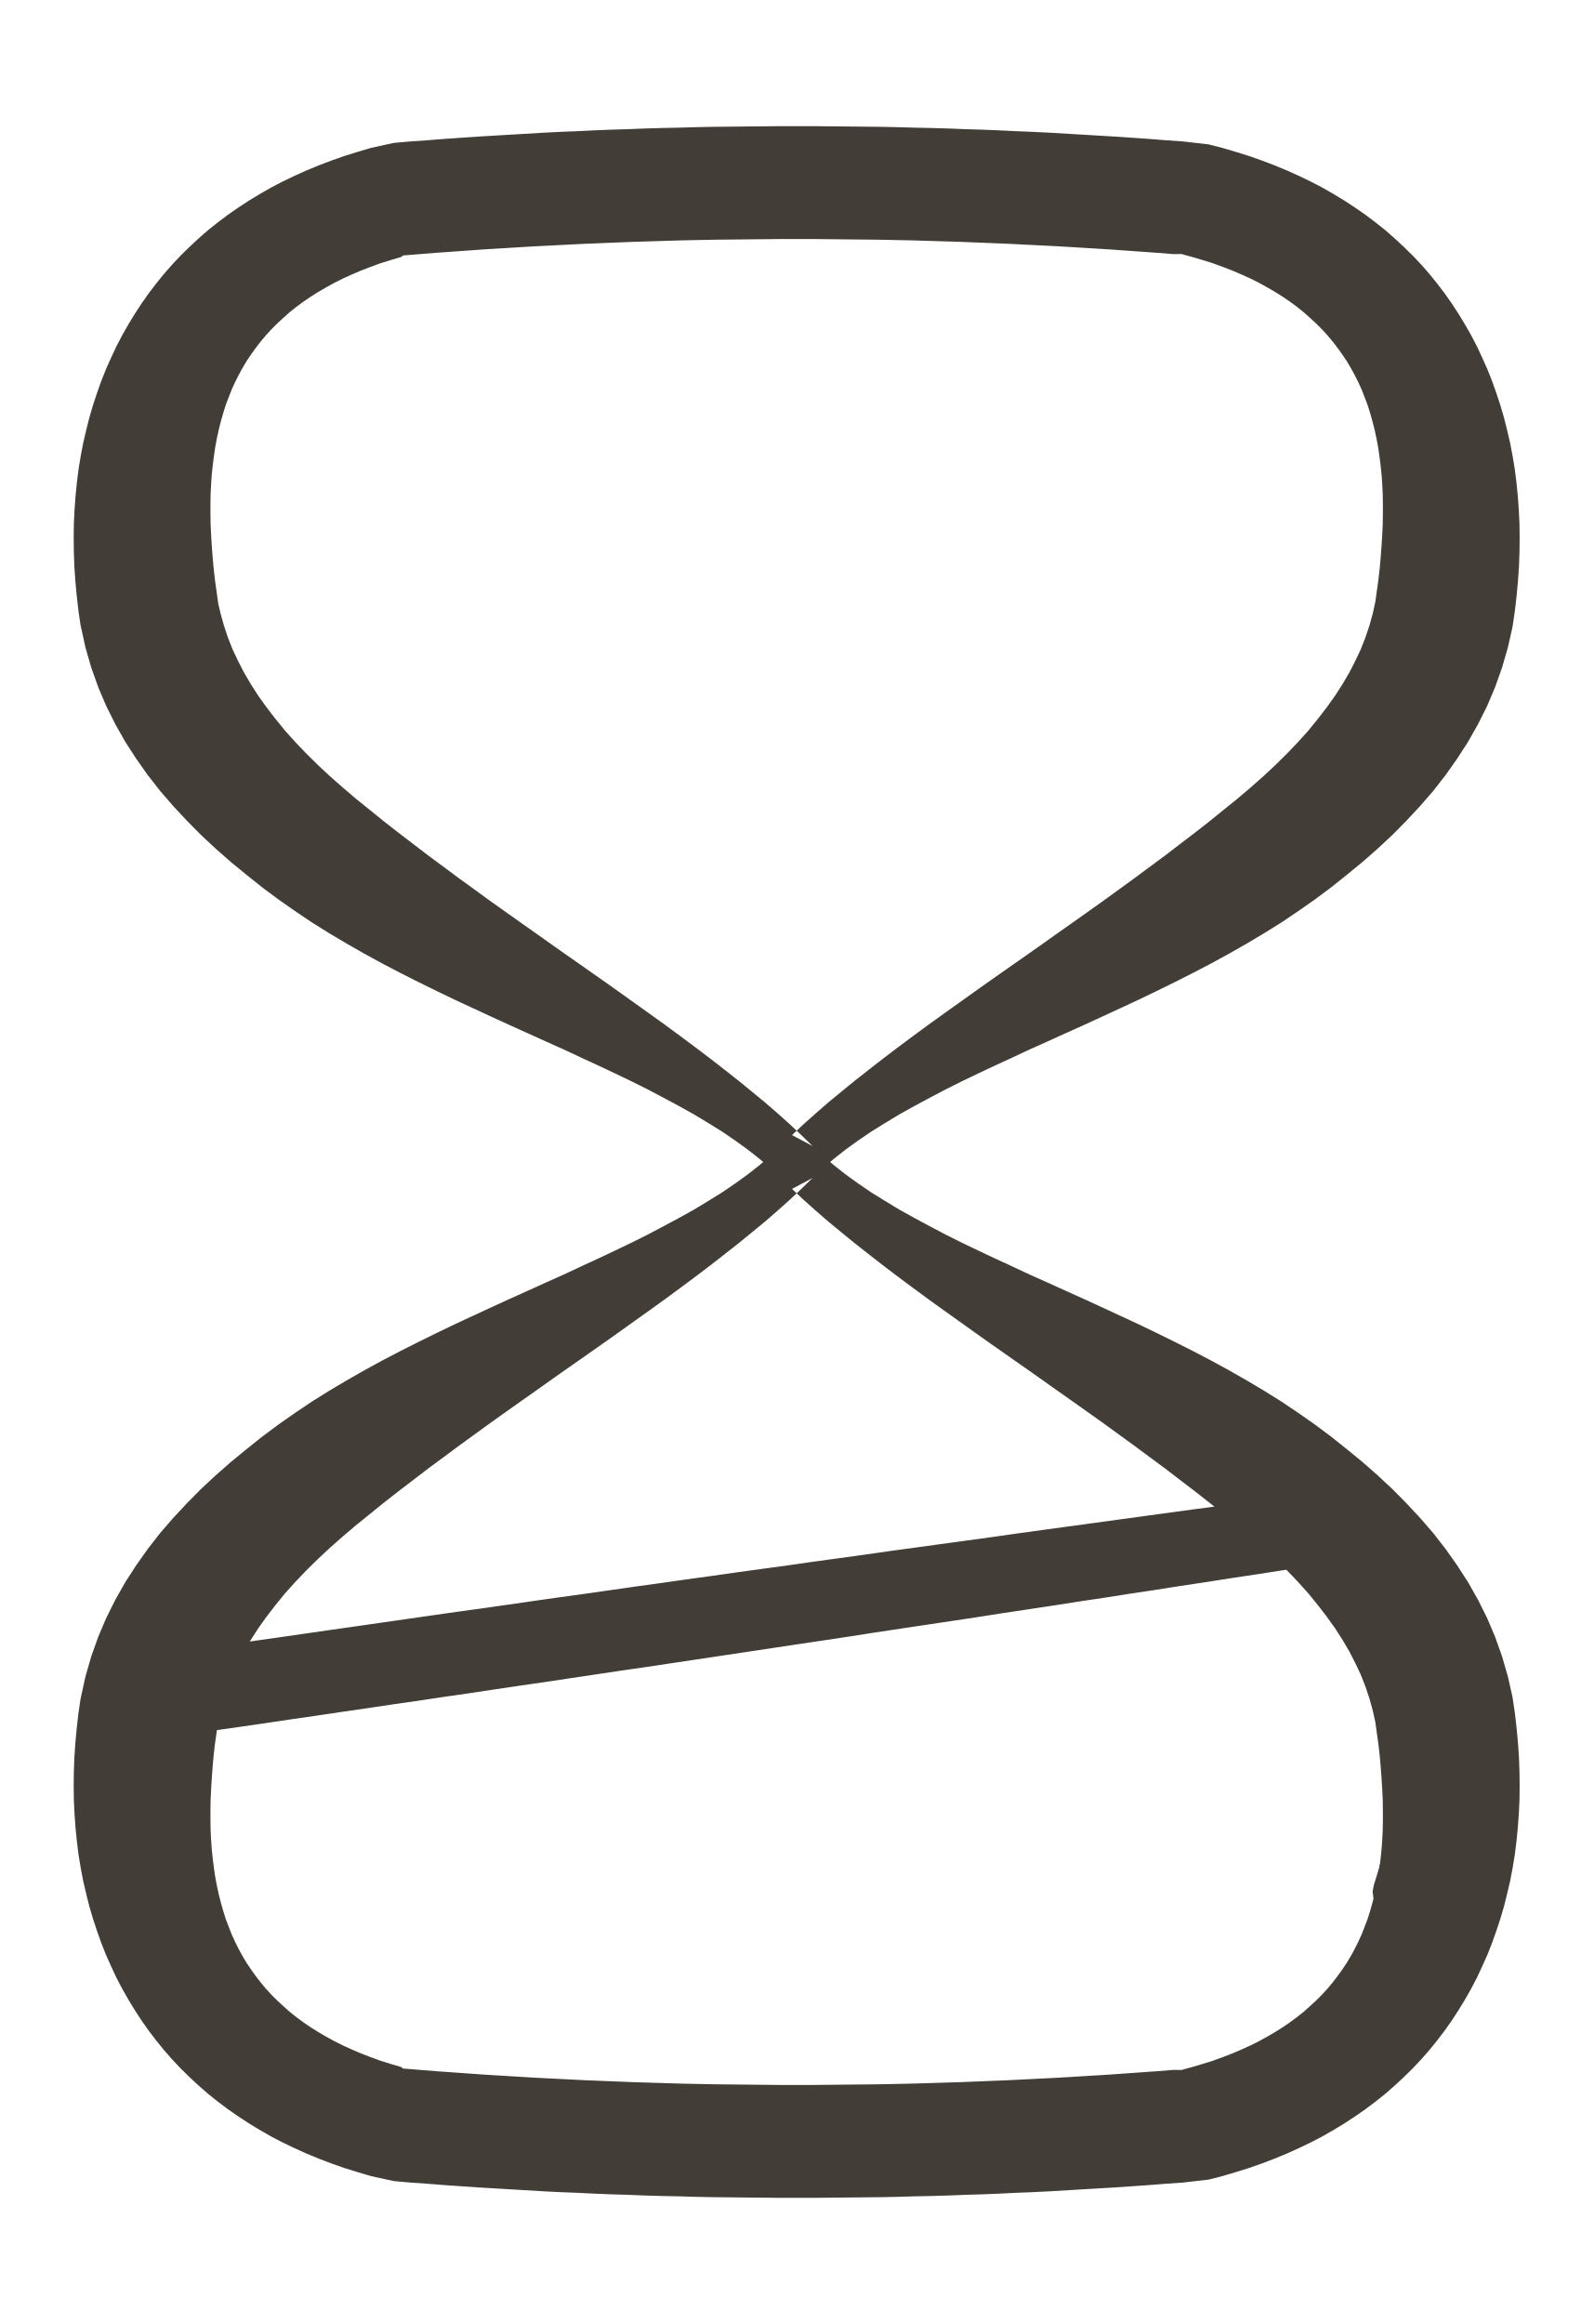
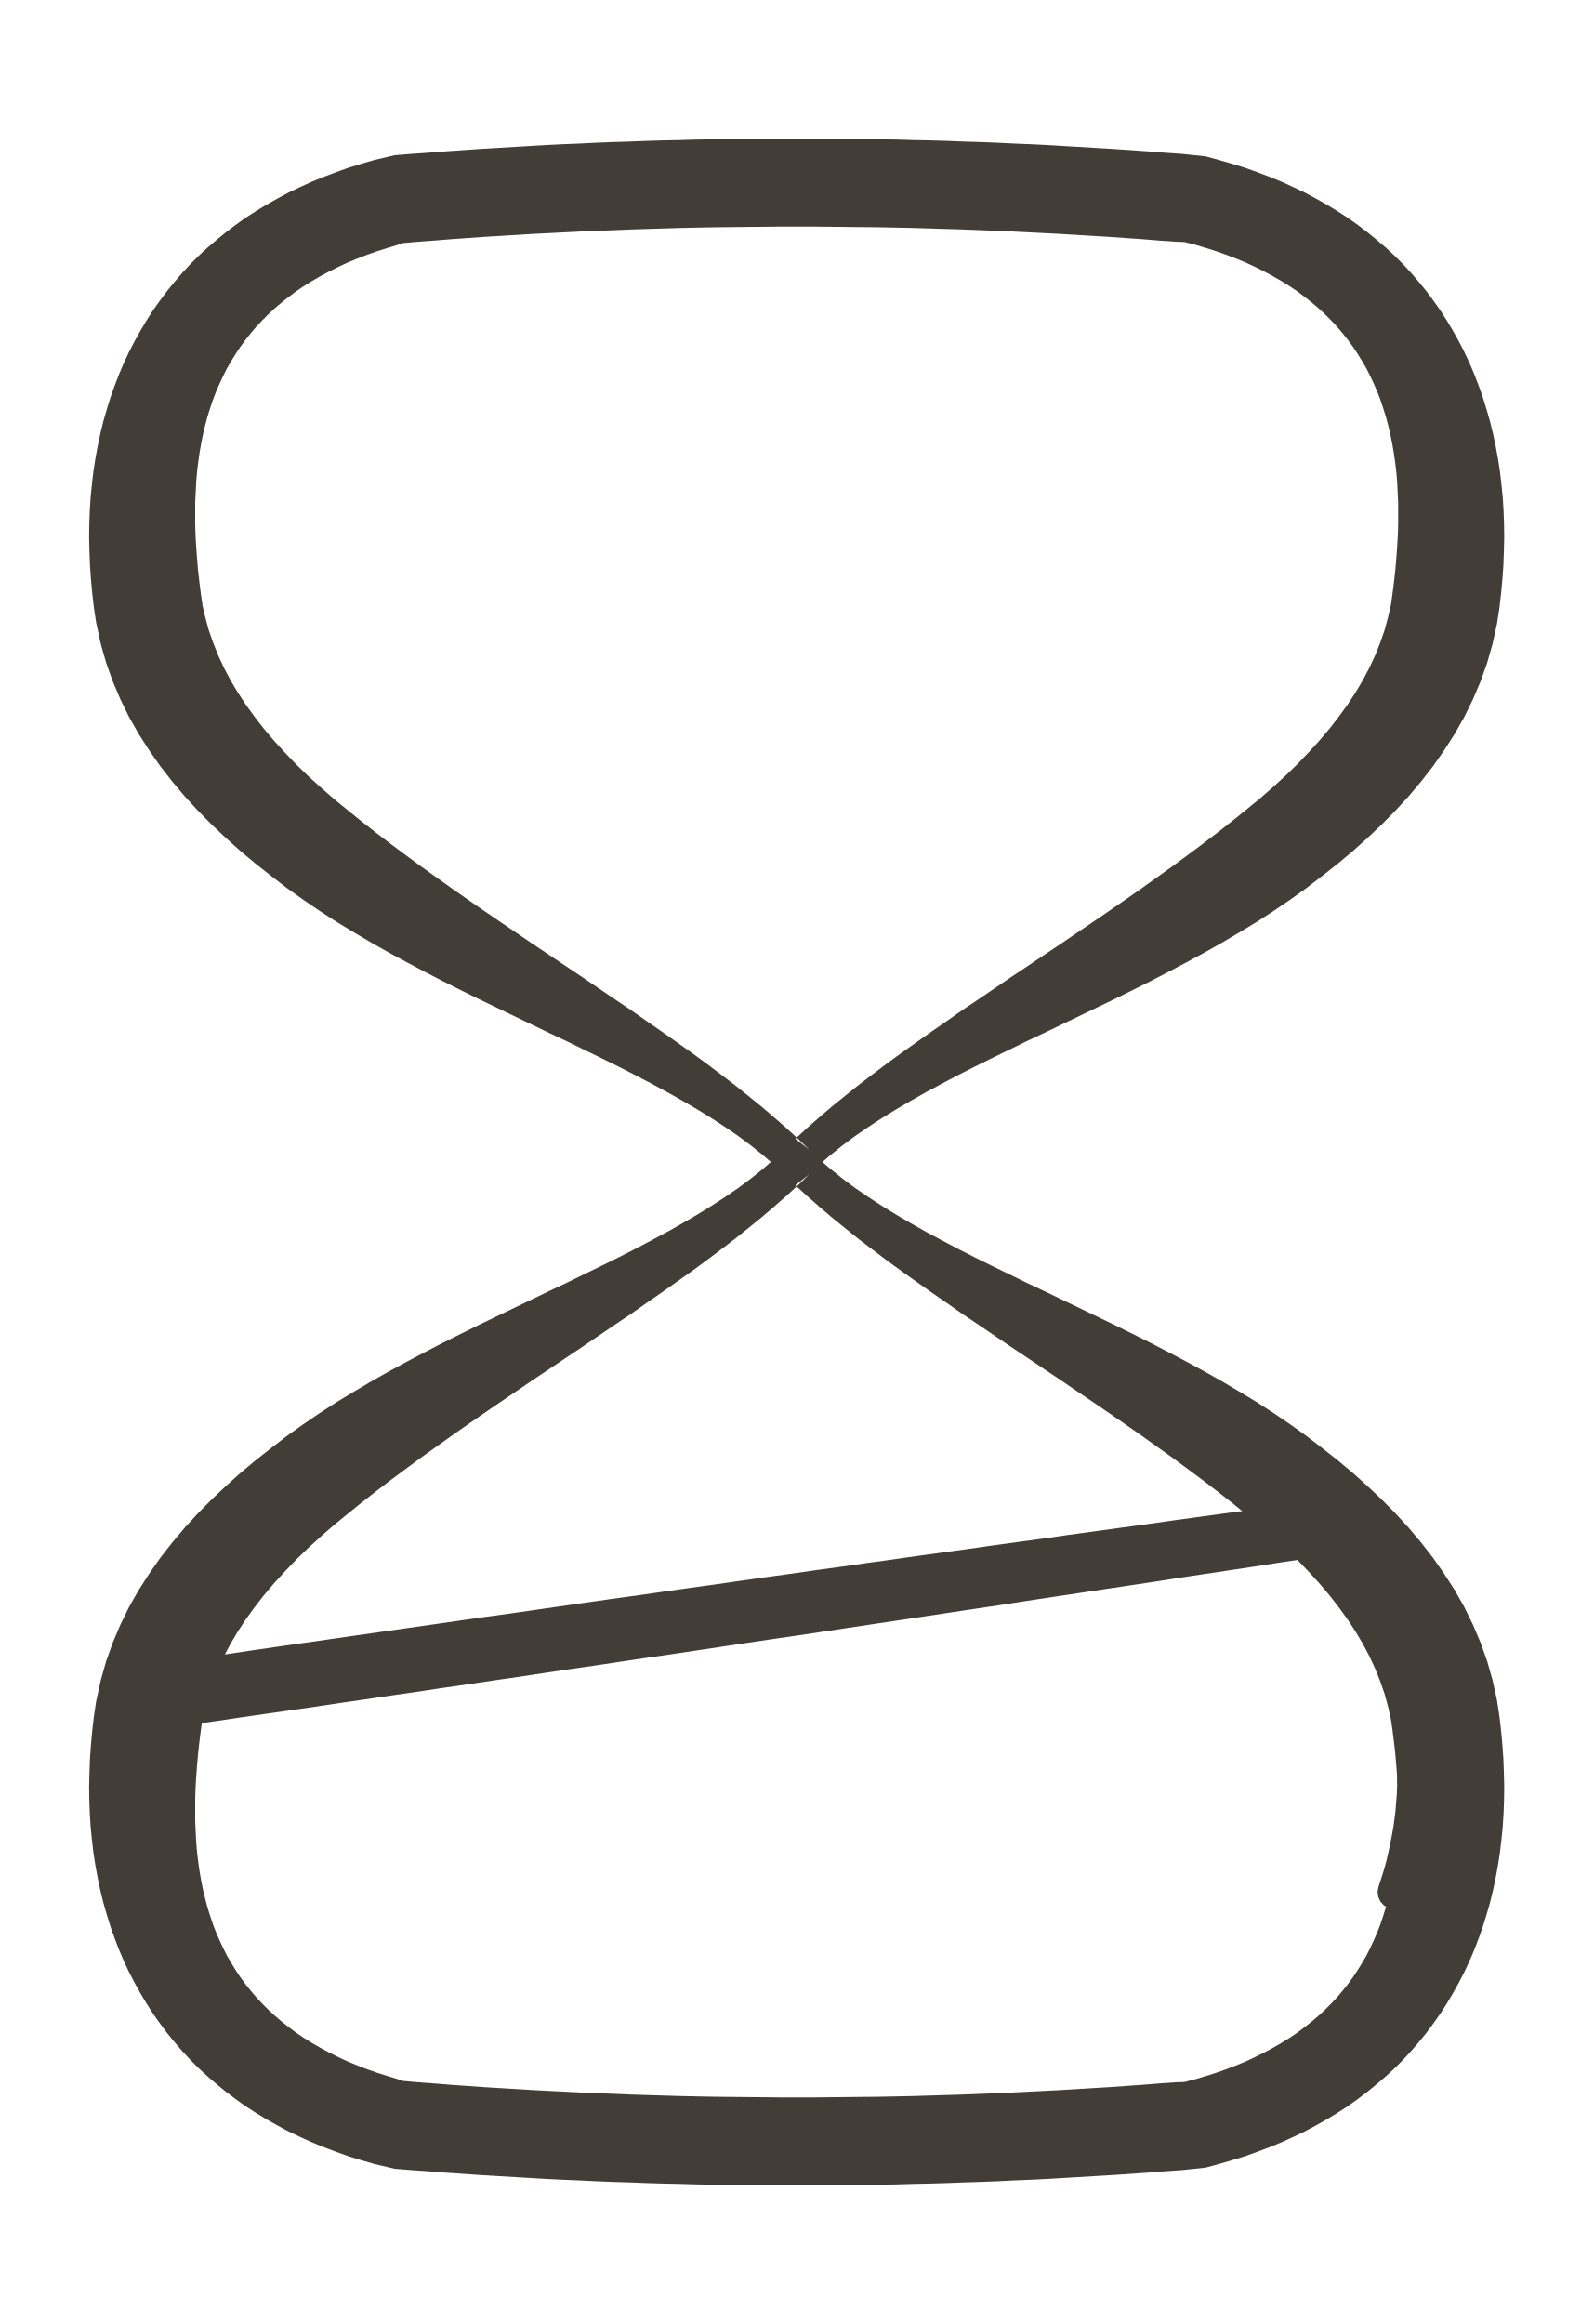
<svg xmlns="http://www.w3.org/2000/svg" viewBox="0 0 96 140" fill="#433D37" fill-rule="evenodd">
-   <path d="M48.96 69.04 L48.28 68.38 L47.58 67.72 L46.84 67.06 L46.08 66.40 L45.29 65.75 L44.48 65.09 L43.64 64.43 L42.78 63.76 L41.91 63.10 L41.01 62.43 L40.10 61.76 L39.17 61.09 L38.23 60.42 L37.28 59.74 L36.32 59.06 L35.35 58.38 L34.38 57.70 L33.41 57.02 L32.44 56.33 L31.46 55.64 L30.50 54.96 L29.53 54.27 L28.58 53.58 L27.63 52.89 L26.70 52.20 L25.78 51.52 L24.88 50.83 L23.99 50.15 L23.12 49.47 L22.28 48.79 L21.45 48.12 L20.65 47.44 L19.88 46.76 L19.15 46.08 L18.45 45.39 L17.79 44.70 L17.17 44.01 L16.60 43.31 L16.06 42.61 L15.56 41.91 L15.11 41.21 L14.70 40.51 L14.34 39.81 L14.01 39.11 L13.73 38.40 L13.49 37.68 L13.29 36.96 L13.15 36.36 L13.05 35.64 L12.95 34.93 L12.87 34.23 L12.81 33.55 L12.76 32.88 L12.72 32.23 L12.69 31.59 L12.68 30.96 L12.68 30.34 L12.69 29.74 L12.72 29.15 L12.76 28.58 L12.82 28.01 L12.89 27.46 L12.97 26.92 L13.07 26.39 L13.18 25.88 L13.31 25.37 L13.45 24.88 L13.60 24.40 L13.78 23.93 L13.96 23.47 L14.16 23.03 L14.38 22.59 L14.61 22.17 L14.86 21.75 L15.13 21.35 L15.41 20.96 L15.71 20.57 L16.02 20.20 L16.35 19.84 L16.70 19.49 L17.07 19.15 L17.45 18.81 L17.85 18.49 L18.27 18.18 L18.71 17.88 L19.17 17.59 L19.65 17.31 L20.14 17.04 L20.66 16.78 L21.19 16.54 L21.75 16.30 L22.32 16.08 L22.92 15.86 L23.53 15.67 L24.17 15.48 L24.28 15.39 L25.27 15.31 L26.26 15.23 L27.25 15.16 L28.24 15.09 L29.22 15.02 L30.21 14.96 L31.20 14.90 L32.19 14.84 L33.18 14.79 L34.17 14.74 L35.15 14.69 L36.14 14.65 L37.13 14.61 L38.12 14.57 L39.11 14.54 L40.09 14.51 L41.08 14.48 L42.07 14.46 L43.06 14.44 L44.05 14.43 L45.04 14.42 L46.02 14.41 L47.01 14.40 L48.00 14.40 L48.99 14.40 L49.98 14.41 L50.96 14.42 L51.95 14.43 L52.94 14.44 L53.93 14.46 L54.92 14.48 L55.91 14.51 L56.89 14.54 L57.88 14.57 L58.87 14.61 L59.86 14.65 L60.85 14.69 L61.83 14.74 L62.82 14.79 L63.81 14.84 L64.80 14.90 L65.79 14.96 L66.78 15.02 L67.76 15.09 L68.75 15.16 L69.74 15.23 L70.73 15.31 L71.17 15.30 L71.83 15.48 L72.47 15.67 L73.08 15.86 L73.68 16.08 L74.25 16.30 L74.81 16.54 L75.34 16.78 L75.86 17.04 L76.35 17.31 L76.83 17.59 L77.29 17.88 L77.73 18.18 L78.15 18.49 L78.55 18.81 L78.93 19.15 L79.30 19.49 L79.65 19.84 L79.98 20.20 L80.29 20.57 L80.59 20.96 L80.87 21.35 L81.14 21.75 L81.39 22.17 L81.62 22.59 L81.84 23.03 L82.04 23.47 L82.22 23.93 L82.40 24.40 L82.55 24.88 L82.69 25.37 L82.82 25.88 L82.93 26.39 L83.03 26.92 L83.11 27.46 L83.18 28.01 L83.24 28.58 L83.28 29.15 L83.31 29.74 L83.32 30.34 L83.32 30.96 L83.31 31.59 L83.28 32.23 L83.24 32.88 L83.19 33.55 L83.13 34.23 L83.05 34.93 L82.95 35.64 L82.87 36.23 L82.71 36.96 L82.51 37.68 L82.27 38.40 L81.99 39.11 L81.66 39.81 L81.30 40.51 L80.89 41.21 L80.44 41.91 L79.94 42.61 L79.40 43.31 L78.83 44.01 L78.21 44.70 L77.55 45.39 L76.85 46.08 L76.12 46.76 L75.35 47.44 L74.55 48.12 L73.72 48.79 L72.88 49.47 L72.01 50.15 L71.12 50.83 L70.22 51.52 L69.30 52.20 L68.37 52.89 L67.42 53.58 L66.47 54.27 L65.50 54.96 L64.54 55.64 L63.56 56.33 L62.59 57.02 L61.62 57.70 L60.65 58.38 L59.68 59.06 L58.72 59.74 L57.77 60.42 L56.83 61.09 L55.90 61.76 L54.99 62.43 L54.09 63.10 L53.22 63.76 L52.36 64.43 L51.52 65.09 L50.71 65.75 L49.92 66.40 L49.16 67.06 L48.42 67.72 L47.72 68.38 Z M47.04 70.96 L46.43 70.38 L45.76 69.81 L45.05 69.25 L44.30 68.71 L43.51 68.17 L42.67 67.65 L41.81 67.13 L40.91 66.63 L39.98 66.13 L39.03 65.63 L38.05 65.14 L37.05 64.66 L36.03 64.18 L34.99 63.70 L33.94 63.21 L32.87 62.73 L31.79 62.24 L30.70 61.75 L29.61 61.25 L28.51 60.74 L27.41 60.23 L26.31 59.70 L25.21 59.16 L24.12 58.61 L23.03 58.04 L21.95 57.45 L20.88 56.84 L19.82 56.21 L18.78 55.56 L17.77 54.88 L16.77 54.18 L15.79 53.45 L14.84 52.69 L13.90 51.92 L12.99 51.12 L12.11 50.30 L11.26 49.44 L10.44 48.56 L9.65 47.65 L8.91 46.70 L8.21 45.71 L7.55 44.69 L6.95 43.63 L6.40 42.53 L5.92 41.40 L5.50 40.22 L5.15 39.01 L4.85 37.64 L4.72 36.75 L4.62 35.86 L4.54 34.99 L4.48 34.12 L4.45 33.26 L4.44 32.40 L4.45 31.56 L4.49 30.73 L4.55 29.90 L4.63 29.09 L4.73 28.28 L4.86 27.49 L5.01 26.70 L5.19 25.93 L5.38 25.17 L5.60 24.42 L5.84 23.69 L6.10 22.96 L6.38 22.25 L6.69 21.56 L7.01 20.87 L7.36 20.20 L7.73 19.55 L8.12 18.91 L8.53 18.28 L8.96 17.67 L9.41 17.08 L9.88 16.50 L10.37 15.94 L10.88 15.40 L11.42 14.87 L11.97 14.36 L12.53 13.87 L13.12 13.40 L13.73 12.94 L14.35 12.51 L14.99 12.09 L15.65 11.69 L16.33 11.30 L17.02 10.94 L17.73 10.60 L18.46 10.27 L19.21 9.96 L19.97 9.67 L20.74 9.40 L21.54 9.15 L22.35 8.91 L23.72 8.61 L24.73 8.52 L25.74 8.45 L26.75 8.37 L27.76 8.30 L28.78 8.23 L29.79 8.17 L30.80 8.11 L31.81 8.05 L32.82 7.99 L33.83 7.94 L34.85 7.90 L35.86 7.85 L36.87 7.81 L37.88 7.78 L38.89 7.74 L39.91 7.71 L40.92 7.69 L41.93 7.66 L42.94 7.64 L43.95 7.63 L44.96 7.62 L45.98 7.61 L46.99 7.60 L48.00 7.60 L49.01 7.60 L50.02 7.61 L51.04 7.62 L52.05 7.63 L53.06 7.64 L54.07 7.66 L55.08 7.69 L56.09 7.71 L57.11 7.74 L58.12 7.78 L59.13 7.81 L60.14 7.85 L61.15 7.90 L62.17 7.94 L63.18 7.99 L64.19 8.05 L65.20 8.11 L66.21 8.17 L67.22 8.23 L68.24 8.30 L69.25 8.37 L70.26 8.45 L71.27 8.52 L72.83 8.70 L73.65 8.91 L74.46 9.15 L75.26 9.40 L76.03 9.67 L76.79 9.96 L77.54 10.27 L78.27 10.60 L78.98 10.94 L79.67 11.30 L80.35 11.69 L81.01 12.09 L81.65 12.51 L82.27 12.94 L82.88 13.40 L83.47 13.87 L84.03 14.36 L84.58 14.87 L85.12 15.40 L85.63 15.94 L86.12 16.50 L86.59 17.08 L87.04 17.67 L87.47 18.28 L87.88 18.91 L88.27 19.55 L88.64 20.20 L88.99 20.87 L89.31 21.56 L89.62 22.25 L89.90 22.96 L90.16 23.69 L90.40 24.42 L90.62 25.17 L90.81 25.93 L90.99 26.70 L91.14 27.49 L91.27 28.28 L91.37 29.09 L91.45 29.90 L91.51 30.73 L91.55 31.56 L91.56 32.40 L91.55 33.26 L91.52 34.12 L91.46 34.99 L91.38 35.86 L91.28 36.75 L91.13 37.77 L90.85 39.01 L90.50 40.22 L90.08 41.40 L89.60 42.53 L89.05 43.63 L88.45 44.69 L87.79 45.71 L87.09 46.70 L86.35 47.65 L85.56 48.56 L84.74 49.44 L83.89 50.30 L83.01 51.12 L82.10 51.92 L81.16 52.69 L80.21 53.45 L79.23 54.18 L78.23 54.88 L77.22 55.56 L76.18 56.21 L75.12 56.84 L74.05 57.45 L72.97 58.04 L71.88 58.61 L70.79 59.16 L69.69 59.70 L68.59 60.23 L67.49 60.74 L66.39 61.25 L65.30 61.75 L64.21 62.24 L63.13 62.73 L62.06 63.21 L61.01 63.70 L59.97 64.18 L58.95 64.66 L57.95 65.14 L56.97 65.63 L56.02 66.13 L55.09 66.63 L54.19 67.13 L53.33 67.65 L52.49 68.17 L51.70 68.71 L50.95 69.25 L50.24 69.81 L49.57 70.38 Z" />
-   <path d="M47.04 69.04 L46.43 69.62 L45.76 70.19 L45.05 70.75 L44.30 71.29 L43.51 71.83 L42.67 72.35 L41.81 72.87 L40.91 73.37 L39.98 73.87 L39.03 74.37 L38.05 74.86 L37.05 75.34 L36.03 75.82 L34.99 76.30 L33.94 76.79 L32.87 77.27 L31.79 77.76 L30.70 78.25 L29.61 78.75 L28.51 79.26 L27.41 79.77 L26.31 80.30 L25.21 80.84 L24.12 81.39 L23.03 81.96 L21.95 82.55 L20.88 83.16 L19.82 83.79 L18.78 84.44 L17.77 85.12 L16.77 85.82 L15.79 86.55 L14.84 87.31 L13.90 88.08 L12.99 88.88 L12.11 89.70 L11.26 90.56 L10.44 91.44 L9.65 92.35 L8.91 93.30 L8.21 94.29 L7.55 95.31 L6.95 96.37 L6.40 97.47 L5.92 98.60 L5.50 99.78 L5.15 100.99 L4.85 102.36 L4.72 103.25 L4.62 104.14 L4.54 105.01 L4.48 105.88 L4.45 106.74 L4.44 107.60 L4.45 108.44 L4.49 109.27 L4.55 110.10 L4.63 110.91 L4.73 111.72 L4.86 112.51 L5.01 113.30 L5.19 114.07 L5.38 114.83 L5.60 115.58 L5.84 116.31 L6.10 117.04 L6.38 117.75 L6.69 118.44 L7.01 119.13 L7.36 119.80 L7.73 120.45 L8.12 121.09 L8.53 121.72 L8.96 122.33 L9.41 122.92 L9.88 123.50 L10.37 124.06 L10.88 124.60 L11.42 125.13 L11.97 125.64 L12.53 126.13 L13.12 126.60 L13.73 127.06 L14.35 127.49 L14.99 127.91 L15.65 128.31 L16.33 128.70 L17.02 129.06 L17.73 129.40 L18.46 129.73 L19.21 130.04 L19.97 130.33 L20.74 130.60 L21.54 130.85 L22.35 131.09 L23.72 131.39 L24.73 131.48 L25.74 131.55 L26.75 131.63 L27.76 131.70 L28.78 131.77 L29.79 131.83 L30.80 131.89 L31.81 131.95 L32.82 132.01 L33.83 132.06 L34.85 132.10 L35.86 132.15 L36.87 132.19 L37.88 132.22 L38.89 132.26 L39.91 132.29 L40.92 132.31 L41.93 132.34 L42.94 132.36 L43.95 132.37 L44.96 132.38 L45.98 132.39 L46.99 132.40 L48.00 132.40 L49.01 132.40 L50.02 132.39 L51.04 132.38 L52.05 132.37 L53.06 132.36 L54.07 132.34 L55.08 132.31 L56.09 132.29 L57.11 132.26 L58.12 132.22 L59.13 132.19 L60.14 132.15 L61.15 132.10 L62.17 132.06 L63.18 132.01 L64.19 131.95 L65.20 131.89 L66.21 131.83 L67.22 131.77 L68.24 131.70 L69.25 131.63 L70.26 131.55 L71.27 131.48 L72.83 131.30 L73.65 131.09 L74.46 130.85 L75.26 130.60 L76.03 130.33 L76.79 130.04 L77.54 129.73 L78.27 129.40 L78.98 129.06 L79.67 128.70 L80.35 128.31 L81.01 127.91 L81.65 127.49 L82.27 127.06 L82.88 126.60 L83.47 126.13 L84.03 125.64 L84.58 125.13 L85.12 124.60 L85.63 124.06 L86.12 123.50 L86.59 122.92 L87.04 122.33 L87.47 121.72 L87.88 121.09 L88.27 120.45 L88.64 119.80 L88.99 119.13 L89.31 118.44 L89.62 117.75 L89.90 117.04 L90.16 116.31 L90.40 115.58 L90.62 114.83 L90.81 114.07 L90.99 113.30 L91.14 112.51 L91.27 111.72 L91.37 110.91 L91.45 110.10 L91.51 109.27 L91.55 108.44 L91.56 107.60 L91.55 106.74 L91.52 105.88 L91.46 105.01 L91.38 104.14 L91.28 103.25 L91.13 102.23 L90.85 100.99 L90.50 99.78 L90.08 98.60 L89.60 97.47 L89.05 96.37 L88.45 95.31 L87.79 94.29 L87.09 93.30 L86.35 92.35 L85.56 91.44 L84.74 90.56 L83.89 89.70 L83.01 88.88 L82.10 88.08 L81.16 87.31 L80.21 86.55 L79.23 85.82 L78.23 85.12 L77.22 84.44 L76.18 83.79 L75.12 83.16 L74.05 82.55 L72.97 81.96 L71.88 81.39 L70.79 80.84 L69.69 80.30 L68.59 79.77 L67.49 79.26 L66.39 78.75 L65.30 78.25 L64.21 77.76 L63.13 77.27 L62.06 76.79 L61.01 76.30 L59.97 75.82 L58.95 75.34 L57.95 74.86 L56.97 74.37 L56.02 73.87 L55.09 73.37 L54.19 72.87 L53.33 72.35 L52.49 71.83 L51.70 71.29 L50.95 70.75 L50.24 70.19 L49.57 69.62 Z M48.96 70.96 L48.28 71.62 L47.58 72.28 L46.84 72.94 L46.08 73.60 L45.29 74.25 L44.48 74.91 L43.64 75.57 L42.78 76.24 L41.91 76.90 L41.01 77.57 L40.10 78.24 L39.17 78.91 L38.23 79.58 L37.28 80.26 L36.32 80.94 L35.35 81.62 L34.38 82.30 L33.41 82.98 L32.44 83.67 L31.46 84.36 L30.50 85.04 L29.53 85.73 L28.58 86.42 L27.63 87.11 L26.70 87.80 L25.78 88.48 L24.88 89.17 L23.99 89.85 L23.12 90.53 L22.28 91.21 L21.45 91.88 L20.65 92.56 L19.88 93.24 L19.15 93.92 L18.45 94.61 L17.79 95.30 L17.17 95.99 L16.60 96.69 L16.06 97.39 L15.56 98.09 L15.11 98.79 L14.70 99.49 L14.34 100.19 L14.01 100.89 L13.73 101.60 L13.49 102.32 L13.29 103.04 L13.15 103.64 L13.05 104.36 L12.95 105.07 L12.87 105.77 L12.81 106.45 L12.76 107.12 L12.72 107.77 L12.69 108.41 L12.68 109.04 L12.68 109.66 L12.69 110.26 L12.72 110.85 L12.76 111.42 L12.82 111.99 L12.89 112.54 L12.97 113.08 L13.07 113.61 L13.18 114.12 L13.31 114.63 L13.45 115.12 L13.60 115.60 L13.78 116.07 L13.96 116.53 L14.16 116.97 L14.38 117.41 L14.61 117.83 L14.86 118.25 L15.13 118.65 L15.41 119.04 L15.71 119.43 L16.02 119.80 L16.35 120.16 L16.70 120.51 L17.07 120.85 L17.45 121.19 L17.85 121.51 L18.27 121.82 L18.71 122.12 L19.17 122.41 L19.65 122.69 L20.14 122.96 L20.66 123.22 L21.19 123.46 L21.75 123.70 L22.32 123.92 L22.92 124.14 L23.53 124.33 L24.17 124.52 L24.28 124.61 L25.27 124.69 L26.26 124.77 L27.25 124.84 L28.24 124.91 L29.22 124.98 L30.21 125.04 L31.20 125.10 L32.19 125.16 L33.18 125.21 L34.17 125.26 L35.15 125.31 L36.14 125.35 L37.13 125.39 L38.12 125.43 L39.11 125.46 L40.09 125.49 L41.08 125.52 L42.07 125.54 L43.06 125.56 L44.05 125.57 L45.04 125.58 L46.02 125.59 L47.01 125.60 L48.00 125.60 L48.99 125.60 L49.98 125.59 L50.96 125.58 L51.95 125.57 L52.94 125.56 L53.93 125.54 L54.92 125.52 L55.91 125.49 L56.89 125.46 L57.88 125.43 L58.87 125.39 L59.86 125.35 L60.85 125.31 L61.83 125.26 L62.82 125.21 L63.81 125.16 L64.80 125.10 L65.79 125.04 L66.78 124.98 L67.76 124.91 L68.75 124.84 L69.74 124.77 L70.73 124.69 L71.17 124.70 L71.83 124.52 L72.47 124.33 L73.08 124.14 L73.68 123.92 L74.25 123.70 L74.81 123.46 L75.34 123.22 L75.86 122.96 L76.35 122.69 L76.83 122.41 L77.29 122.12 L77.73 121.82 L78.15 121.51 L78.55 121.19 L78.93 120.85 L79.30 120.51 L79.65 120.16 L79.98 119.80 L80.29 119.43 L80.59 119.04 L80.87 118.65 L81.14 118.25 L81.39 117.83 L81.62 117.41 L81.84 116.97 L82.04 116.53 L82.22 116.07 L82.40 115.60 L82.55 115.12 L82.69 114.63 L82.82 114.12 L82.93 113.61 L83.03 113.08 L83.11 112.54 L83.18 111.99 L83.24 111.42 L83.28 110.85 L83.31 110.26 L83.32 109.66 L83.32 109.04 L83.31 108.41 L83.28 107.77 L83.24 107.12 L83.19 106.45 L83.13 105.77 L83.05 105.07 L82.95 104.36 L82.87 103.77 L82.71 103.04 L82.51 102.32 L82.27 101.60 L81.99 100.89 L81.66 100.19 L81.30 99.49 L80.89 98.79 L80.44 98.09 L79.94 97.39 L79.40 96.69 L78.83 95.99 L78.21 95.30 L77.55 94.61 L76.85 93.92 L76.12 93.24 L75.35 92.56 L74.55 91.88 L73.72 91.21 L72.88 90.53 L72.01 89.85 L71.12 89.17 L70.22 88.48 L69.30 87.80 L68.37 87.11 L67.42 86.42 L66.47 85.73 L65.50 85.04 L64.54 84.36 L63.56 83.67 L62.59 82.98 L61.62 82.30 L60.65 81.62 L59.68 80.94 L58.72 80.26 L57.77 79.58 L56.83 78.91 L55.90 78.24 L54.99 77.57 L54.09 76.90 L53.22 76.24 L52.36 75.57 L51.52 74.91 L50.71 74.25 L49.92 73.60 L49.16 72.94 L48.42 72.28 L47.72 71.62 Z" />
-   <path d="M11.36 104.47 L12.89 104.25 L14.43 104.03 L15.96 103.81 L17.49 103.58 L19.02 103.36 L20.56 103.13 L22.09 102.91 L23.62 102.68 L25.16 102.46 L26.69 102.23 L28.22 102.01 L29.75 101.78 L31.29 101.55 L32.82 101.33 L34.35 101.10 L35.89 100.87 L37.42 100.64 L38.95 100.42 L40.48 100.19 L42.01 99.96 L43.55 99.73 L45.08 99.50 L46.61 99.27 L48.14 99.04 L49.68 98.81 L51.21 98.58 L52.74 98.34 L54.27 98.11 L55.80 97.88 L57.34 97.65 L58.87 97.42 L60.40 97.18 L61.93 96.95 L63.46 96.72 L64.99 96.48 L66.53 96.25 L68.06 96.01 L69.59 95.78 L71.12 95.54 L72.65 95.31 L74.18 95.07 L75.71 94.84 L77.25 94.60 L78.78 94.36 L78.35 93.38 L78.66 93.74 L78.97 94.10 L79.26 94.47 L79.55 94.85 L79.83 95.23 L80.10 95.61 L80.37 96.00 L80.62 96.40 L80.87 96.80 L81.11 97.20 L81.34 97.61 L81.55 98.02 L81.76 98.44 L81.96 98.86 L82.16 99.28 L82.34 99.71 L82.51 100.15 L82.67 100.58 L82.82 101.02 L82.97 101.47 L83.10 101.92 L83.22 102.37 L83.33 102.82 L83.43 103.28 L83.52 103.74 L83.60 104.21 L83.66 104.68 L83.72 105.15 L83.76 105.62 L83.80 106.10 L83.82 106.58 L83.83 107.06 L83.82 107.54 L83.81 108.03 L83.78 108.52 L83.74 109.01 L83.69 109.51 L83.62 110.01 L83.54 110.51 L83.45 111.01 L83.35 111.51 L83.23 112.02 L83.09 112.52 L82.94 113.03 L82.78 113.54 L82.70 113.94 L82.75 114.35 L82.92 114.72 L83.19 115.02 L83.54 115.22 L83.94 115.30 L84.35 115.25 L84.72 115.08 L85.02 114.81 L85.22 114.46 L85.44 113.90 L85.65 113.34 L85.84 112.78 L86.02 112.22 L86.18 111.66 L86.33 111.10 L86.47 110.54 L86.59 109.98 L86.69 109.42 L86.78 108.85 L86.86 108.29 L86.92 107.73 L86.97 107.17 L87.00 106.61 L87.02 106.05 L87.02 105.49 L87.01 104.94 L86.99 104.38 L86.96 103.83 L86.91 103.28 L86.84 102.73 L86.77 102.18 L86.68 101.63 L86.58 101.09 L86.46 100.55 L86.33 100.01 L86.19 99.48 L86.04 98.95 L85.87 98.42 L85.70 97.90 L85.51 97.38 L85.30 96.87 L85.09 96.36 L84.86 95.85 L84.63 95.35 L84.38 94.85 L84.12 94.36 L83.85 93.87 L83.57 93.39 L83.27 92.92 L82.97 92.45 L82.65 91.98 L82.33 91.52 L82.00 91.07 L81.65 90.62 L78.16 90.08 L76.62 90.29 L75.09 90.50 L73.55 90.71 L72.02 90.91 L70.48 91.12 L68.94 91.33 L67.41 91.54 L65.87 91.75 L64.34 91.96 L62.80 92.17 L61.27 92.38 L59.73 92.60 L58.20 92.81 L56.66 93.02 L55.13 93.23 L53.59 93.44 L52.06 93.66 L50.53 93.87 L48.99 94.08 L47.46 94.30 L45.92 94.51 L44.39 94.72 L42.85 94.94 L41.32 95.15 L39.78 95.37 L38.25 95.58 L36.72 95.80 L35.18 96.02 L33.65 96.23 L32.11 96.45 L30.58 96.67 L29.05 96.89 L27.51 97.10 L25.98 97.32 L24.44 97.54 L22.91 97.76 L21.38 97.98 L19.84 98.20 L18.31 98.42 L16.78 98.64 L15.24 98.86 L13.71 99.08 L12.17 99.30 L10.64 99.53 L9.89 99.76 L9.26 100.21 L8.79 100.84 L8.54 101.58 L8.53 102.36 L8.76 103.11 L9.21 103.74 L9.84 104.21 L10.58 104.46 Z" />
+   <path d="M48.75 69.25 L48.08 68.60 L47.37 67.95 L46.64 67.31 L45.88 66.66 L45.09 66.02 L44.28 65.37 L43.44 64.73 L42.58 64.08 L41.69 63.43 L40.79 62.79 L39.87 62.14 L38.93 61.49 L37.99 60.83 L37.02 60.18 L36.05 59.52 L35.08 58.86 L34.09 58.20 L33.11 57.54 L32.12 56.88 L31.14 56.21 L30.15 55.54 L29.17 54.87 L28.20 54.20 L27.24 53.53 L26.29 52.85 L25.35 52.18 L24.43 51.50 L23.53 50.83 L22.64 50.15 L21.77 49.47 L20.93 48.79 L20.11 48.12 L19.32 47.43 L18.56 46.74 L17.84 46.04 L17.16 45.33 L16.51 44.62 L15.90 43.90 L15.34 43.18 L14.81 42.45 L14.33 41.72 L13.89 40.98 L13.50 40.24 L13.15 39.49 L12.85 38.74 L12.58 37.97 L12.37 37.19 L12.21 36.51 L12.10 35.76 L12.01 35.04 L11.93 34.32 L11.87 33.62 L11.82 32.93 L11.78 32.25 L11.76 31.59 L11.76 30.93 L11.76 30.29 L11.79 29.67 L11.82 29.05 L11.87 28.45 L11.94 27.86 L12.02 27.29 L12.12 26.72 L12.23 26.17 L12.36 25.63 L12.50 25.10 L12.66 24.59 L12.83 24.08 L13.02 23.59 L13.23 23.11 L13.45 22.64 L13.68 22.18 L13.94 21.74 L14.21 21.30 L14.49 20.88 L14.80 20.46 L15.12 20.06 L15.45 19.67 L15.81 19.29 L16.18 18.92 L16.57 18.56 L16.97 18.22 L17.40 17.88 L17.84 17.55 L18.30 17.24 L18.78 16.94 L19.28 16.65 L19.80 16.37 L20.34 16.10 L20.89 15.84 L21.47 15.60 L22.06 15.37 L22.68 15.15 L23.31 14.95 L23.97 14.75 L24.22 14.65 L25.21 14.56 L26.20 14.49 L27.19 14.41 L28.18 14.34 L29.17 14.27 L30.17 14.21 L31.16 14.15 L32.15 14.09 L33.14 14.04 L34.13 13.99 L35.12 13.94 L36.11 13.90 L37.10 13.86 L38.09 13.82 L39.08 13.79 L40.07 13.76 L41.06 13.73 L42.06 13.71 L43.05 13.69 L44.04 13.68 L45.03 13.67 L46.02 13.66 L47.01 13.65 L48.00 13.65 L48.99 13.65 L49.98 13.66 L50.97 13.67 L51.96 13.68 L52.95 13.69 L53.94 13.71 L54.94 13.73 L55.93 13.76 L56.92 13.79 L57.91 13.82 L58.90 13.86 L59.89 13.90 L60.88 13.94 L61.87 13.99 L62.86 14.04 L63.85 14.09 L64.84 14.15 L65.83 14.21 L66.83 14.27 L67.82 14.34 L68.81 14.41 L69.80 14.49 L70.79 14.56 L71.36 14.58 L72.03 14.75 L72.69 14.95 L73.32 15.15 L73.94 15.37 L74.53 15.60 L75.11 15.84 L75.66 16.10 L76.20 16.37 L76.72 16.65 L77.22 16.94 L77.70 17.24 L78.16 17.55 L78.60 17.88 L79.03 18.22 L79.43 18.56 L79.82 18.92 L80.19 19.29 L80.55 19.67 L80.88 20.06 L81.20 20.46 L81.51 20.88 L81.79 21.30 L82.06 21.74 L82.32 22.18 L82.55 22.64 L82.77 23.11 L82.98 23.59 L83.17 24.08 L83.34 24.59 L83.50 25.10 L83.64 25.63 L83.77 26.17 L83.88 26.72 L83.98 27.29 L84.06 27.86 L84.13 28.45 L84.18 29.05 L84.21 29.67 L84.24 30.29 L84.24 30.93 L84.24 31.59 L84.22 32.25 L84.18 32.93 L84.13 33.62 L84.07 34.32 L83.99 35.04 L83.90 35.76 L83.81 36.40 L83.63 37.19 L83.42 37.97 L83.15 38.74 L82.85 39.49 L82.50 40.24 L82.11 40.98 L81.67 41.72 L81.19 42.45 L80.66 43.18 L80.10 43.90 L79.49 44.62 L78.84 45.33 L78.16 46.04 L77.44 46.74 L76.68 47.43 L75.89 48.12 L75.07 48.79 L74.23 49.47 L73.36 50.15 L72.47 50.83 L71.57 51.50 L70.65 52.18 L69.71 52.85 L68.76 53.53 L67.80 54.20 L66.83 54.87 L65.85 55.54 L64.86 56.21 L63.88 56.88 L62.89 57.54 L61.91 58.20 L60.92 58.86 L59.95 59.52 L58.98 60.18 L58.01 60.83 L57.07 61.49 L56.13 62.14 L55.21 62.79 L54.31 63.43 L53.42 64.08 L52.56 64.73 L51.72 65.37 L50.91 66.02 L50.12 66.66 L49.36 67.31 L48.63 67.95 L47.92 68.60 Z M47.25 70.75 L46.63 70.16 L45.96 69.58 L45.25 69.01 L44.50 68.45 L43.70 67.90 L42.87 67.36 L42.01 66.83 L41.12 66.31 L40.20 65.79 L39.25 65.28 L38.28 64.77 L37.28 64.26 L36.27 63.76 L35.24 63.26 L34.20 62.75 L33.14 62.25 L32.08 61.74 L31.00 61.22 L29.92 60.70 L28.84 60.18 L27.75 59.64 L26.67 59.10 L25.59 58.54 L24.51 57.97 L23.44 57.39 L22.38 56.79 L21.33 56.17 L20.29 55.54 L19.27 54.88 L18.27 54.20 L17.29 53.50 L16.34 52.77 L15.40 52.03 L14.49 51.27 L13.61 50.48 L12.75 49.67 L11.92 48.83 L11.13 47.97 L10.38 47.08 L9.66 46.16 L8.99 45.20 L8.36 44.22 L7.78 43.20 L7.26 42.14 L6.80 41.06 L6.40 39.94 L6.07 38.78 L5.79 37.49 L5.66 36.62 L5.56 35.76 L5.48 34.90 L5.42 34.05 L5.39 33.21 L5.37 32.38 L5.38 31.56 L5.41 30.75 L5.46 29.95 L5.54 29.16 L5.63 28.38 L5.75 27.61 L5.89 26.85 L6.05 26.10 L6.23 25.37 L6.44 24.64 L6.66 23.93 L6.91 23.23 L7.17 22.55 L7.46 21.87 L7.77 21.21 L8.10 20.57 L8.45 19.94 L8.82 19.32 L9.21 18.71 L9.62 18.13 L10.05 17.55 L10.50 17.00 L10.96 16.46 L11.45 15.93 L11.96 15.42 L12.49 14.93 L13.04 14.46 L13.60 14.00 L14.18 13.56 L14.78 13.13 L15.40 12.73 L16.04 12.34 L16.70 11.97 L17.37 11.61 L18.06 11.28 L18.76 10.96 L19.49 10.66 L20.23 10.38 L20.98 10.11 L21.76 9.87 L22.55 9.64 L23.78 9.35 L24.79 9.27 L25.80 9.20 L26.81 9.12 L27.82 9.05 L28.83 8.98 L29.83 8.92 L30.84 8.86 L31.85 8.80 L32.86 8.74 L33.87 8.69 L34.88 8.65 L35.89 8.60 L36.90 8.56 L37.91 8.53 L38.92 8.49 L39.93 8.46 L40.94 8.44 L41.94 8.41 L42.95 8.39 L43.96 8.38 L44.97 8.37 L45.98 8.36 L46.99 8.35 L48.00 8.35 L49.01 8.35 L50.02 8.36 L51.03 8.37 L52.04 8.38 L53.05 8.39 L54.06 8.41 L55.06 8.44 L56.07 8.46 L57.08 8.49 L58.09 8.53 L59.10 8.56 L60.11 8.60 L61.12 8.65 L62.13 8.69 L63.14 8.74 L64.15 8.80 L65.16 8.86 L66.17 8.92 L67.17 8.98 L68.18 9.05 L69.19 9.12 L70.20 9.20 L71.21 9.27 L72.64 9.42 L73.45 9.64 L74.24 9.87 L75.02 10.11 L75.77 10.38 L76.51 10.66 L77.24 10.96 L77.94 11.28 L78.63 11.61 L79.30 11.97 L79.96 12.34 L80.60 12.73 L81.22 13.13 L81.82 13.56 L82.40 14.00 L82.96 14.46 L83.51 14.93 L84.04 15.42 L84.55 15.93 L85.04 16.46 L85.50 17.00 L85.95 17.55 L86.38 18.13 L86.79 18.71 L87.18 19.32 L87.55 19.94 L87.90 20.57 L88.23 21.21 L88.54 21.87 L88.83 22.55 L89.09 23.23 L89.34 23.93 L89.56 24.64 L89.77 25.37 L89.95 26.10 L90.11 26.85 L90.25 27.61 L90.37 28.38 L90.46 29.16 L90.54 29.95 L90.59 30.75 L90.62 31.56 L90.63 32.38 L90.61 33.21 L90.58 34.05 L90.52 34.90 L90.44 35.76 L90.34 36.62 L90.19 37.60 L89.93 38.78 L89.60 39.94 L89.20 41.06 L88.74 42.14 L88.22 43.20 L87.64 44.22 L87.01 45.20 L86.34 46.16 L85.62 47.08 L84.87 47.97 L84.08 48.83 L83.25 49.67 L82.39 50.48 L81.51 51.27 L80.60 52.03 L79.66 52.77 L78.71 53.50 L77.73 54.20 L76.73 54.88 L75.71 55.54 L74.67 56.17 L73.62 56.79 L72.56 57.39 L71.49 57.97 L70.41 58.54 L69.33 59.10 L68.25 59.64 L67.16 60.18 L66.08 60.70 L65.00 61.22 L63.92 61.74 L62.86 62.25 L61.80 62.75 L60.76 63.26 L59.73 63.76 L58.72 64.26 L57.72 64.77 L56.75 65.28 L55.80 65.79 L54.88 66.31 L53.99 66.83 L53.13 67.36 L52.30 67.90 L51.50 68.45 L50.75 69.01 L50.04 69.58 L49.37 70.16 Z" />
+   <path d="M47.25 69.25 L46.63 69.84 L45.96 70.42 L45.25 70.99 L44.50 71.55 L43.70 72.10 L42.87 72.64 L42.01 73.17 L41.12 73.69 L40.20 74.21 L39.25 74.72 L38.28 75.23 L37.28 75.74 L36.27 76.24 L35.24 76.74 L34.20 77.25 L33.14 77.75 L32.08 78.26 L31.00 78.78 L29.92 79.30 L28.84 79.82 L27.75 80.36 L26.67 80.90 L25.59 81.46 L24.51 82.03 L23.44 82.61 L22.38 83.21 L21.33 83.83 L20.29 84.46 L19.27 85.12 L18.27 85.80 L17.29 86.50 L16.34 87.23 L15.40 87.97 L14.49 88.73 L13.61 89.52 L12.75 90.33 L11.92 91.17 L11.13 92.03 L10.38 92.92 L9.66 93.84 L8.99 94.80 L8.36 95.78 L7.78 96.80 L7.26 97.86 L6.80 98.94 L6.40 100.06 L6.07 101.22 L5.79 102.51 L5.66 103.38 L5.56 104.24 L5.48 105.10 L5.42 105.95 L5.39 106.79 L5.37 107.62 L5.38 108.44 L5.41 109.25 L5.46 110.05 L5.54 110.84 L5.63 111.62 L5.75 112.39 L5.89 113.15 L6.05 113.90 L6.23 114.63 L6.44 115.36 L6.66 116.07 L6.91 116.77 L7.17 117.45 L7.46 118.13 L7.77 118.79 L8.10 119.43 L8.45 120.06 L8.82 120.68 L9.21 121.29 L9.62 121.87 L10.05 122.45 L10.50 123.00 L10.96 123.54 L11.45 124.07 L11.96 124.58 L12.49 125.07 L13.04 125.54 L13.60 126.00 L14.18 126.44 L14.78 126.87 L15.40 127.27 L16.04 127.66 L16.70 128.03 L17.37 128.39 L18.06 128.72 L18.76 129.04 L19.49 129.34 L20.23 129.62 L20.98 129.89 L21.76 130.13 L22.55 130.36 L23.78 130.65 L24.79 130.73 L25.80 130.80 L26.81 130.88 L27.82 130.95 L28.83 131.02 L29.83 131.08 L30.84 131.14 L31.85 131.20 L32.86 131.26 L33.87 131.31 L34.88 131.35 L35.89 131.40 L36.90 131.44 L37.91 131.47 L38.92 131.51 L39.93 131.54 L40.94 131.56 L41.94 131.59 L42.95 131.61 L43.96 131.62 L44.97 131.63 L45.98 131.64 L46.99 131.65 L48.00 131.65 L49.01 131.65 L50.02 131.64 L51.03 131.63 L52.04 131.62 L53.05 131.61 L54.06 131.59 L55.06 131.56 L56.07 131.54 L57.08 131.51 L58.09 131.47 L59.10 131.44 L60.11 131.40 L61.12 131.35 L62.13 131.31 L63.14 131.26 L64.15 131.20 L65.16 131.14 L66.17 131.08 L67.17 131.02 L68.18 130.95 L69.19 130.88 L70.20 130.80 L71.21 130.73 L72.64 130.58 L73.45 130.36 L74.24 130.13 L75.02 129.89 L75.77 129.62 L76.51 129.34 L77.24 129.04 L77.94 128.72 L78.63 128.39 L79.30 128.03 L79.96 127.66 L80.60 127.27 L81.22 126.87 L81.82 126.44 L82.40 126.00 L82.96 125.54 L83.51 125.07 L84.04 124.58 L84.55 124.07 L85.04 123.54 L85.50 123.00 L85.95 122.45 L86.38 121.87 L86.79 121.29 L87.18 120.68 L87.55 120.06 L87.90 119.43 L88.23 118.79 L88.54 118.13 L88.83 117.45 L89.09 116.77 L89.34 116.07 L89.56 115.36 L89.77 114.63 L89.95 113.90 L90.11 113.15 L90.25 112.39 L90.37 111.62 L90.46 110.84 L90.54 110.05 L90.59 109.25 L90.62 108.44 L90.63 107.62 L90.61 106.79 L90.58 105.95 L90.52 105.10 L90.44 104.24 L90.34 103.38 L90.19 102.40 L89.93 101.22 L89.60 100.06 L89.20 98.94 L88.74 97.86 L88.22 96.80 L87.64 95.78 L87.01 94.80 L86.34 93.84 L85.62 92.92 L84.87 92.03 L84.08 91.17 L83.25 90.33 L82.39 89.52 L81.51 88.73 L80.60 87.97 L79.66 87.23 L78.71 86.50 L77.73 85.80 L76.73 85.12 L75.71 84.46 L74.67 83.83 L73.62 83.21 L72.56 82.61 L71.49 82.03 L70.41 81.46 L69.33 80.90 L68.25 80.36 L67.16 79.82 L66.08 79.30 L65.00 78.78 L63.92 78.26 L62.86 77.75 L61.80 77.25 L60.76 76.74 L59.73 76.24 L58.72 75.74 L57.72 75.23 L56.75 74.72 L55.80 74.21 L54.88 73.69 L53.99 73.17 L53.13 72.64 L52.30 72.10 L51.50 71.55 L50.75 70.99 L50.04 70.42 L49.37 69.84 Z M48.75 70.75 L48.08 71.40 L47.37 72.05 L46.64 72.69 L45.88 73.34 L45.09 73.98 L44.28 74.63 L43.44 75.27 L42.58 75.92 L41.69 76.57 L40.79 77.21 L39.87 77.86 L38.93 78.51 L37.99 79.17 L37.02 79.82 L36.05 80.48 L35.08 81.14 L34.09 81.80 L33.11 82.46 L32.12 83.12 L31.14 83.79 L30.15 84.46 L29.17 85.13 L28.20 85.80 L27.24 86.47 L26.29 87.15 L25.35 87.82 L24.43 88.50 L23.53 89.17 L22.64 89.85 L21.77 90.53 L20.93 91.21 L20.11 91.88 L19.32 92.57 L18.56 93.26 L17.84 93.96 L17.16 94.67 L16.51 95.38 L15.90 96.10 L15.34 96.82 L14.81 97.55 L14.33 98.28 L13.89 99.02 L13.50 99.76 L13.15 100.51 L12.85 101.26 L12.58 102.03 L12.37 102.81 L12.21 103.49 L12.10 104.24 L12.01 104.96 L11.93 105.68 L11.87 106.38 L11.82 107.07 L11.78 107.75 L11.76 108.41 L11.76 109.07 L11.76 109.71 L11.79 110.33 L11.82 110.95 L11.87 111.55 L11.94 112.14 L12.02 112.71 L12.12 113.28 L12.23 113.83 L12.36 114.37 L12.50 114.90 L12.66 115.41 L12.83 115.92 L13.02 116.41 L13.23 116.89 L13.45 117.36 L13.68 117.82 L13.94 118.26 L14.21 118.70 L14.49 119.12 L14.80 119.54 L15.12 119.94 L15.45 120.33 L15.81 120.71 L16.18 121.08 L16.57 121.44 L16.97 121.78 L17.40 122.12 L17.84 122.45 L18.30 122.76 L18.78 123.06 L19.28 123.35 L19.80 123.63 L20.34 123.90 L20.89 124.16 L21.47 124.40 L22.06 124.63 L22.68 124.85 L23.31 125.05 L23.97 125.25 L24.22 125.35 L25.21 125.44 L26.20 125.51 L27.19 125.59 L28.18 125.66 L29.17 125.73 L30.17 125.79 L31.16 125.85 L32.15 125.91 L33.14 125.96 L34.13 126.01 L35.12 126.06 L36.11 126.10 L37.10 126.14 L38.09 126.18 L39.08 126.21 L40.07 126.24 L41.06 126.27 L42.06 126.29 L43.05 126.31 L44.04 126.32 L45.03 126.33 L46.02 126.34 L47.01 126.35 L48.00 126.35 L48.99 126.35 L49.98 126.34 L50.97 126.33 L51.96 126.32 L52.95 126.31 L53.94 126.29 L54.94 126.27 L55.93 126.24 L56.92 126.21 L57.91 126.18 L58.90 126.14 L59.89 126.10 L60.88 126.06 L61.87 126.01 L62.86 125.96 L63.85 125.91 L64.84 125.85 L65.83 125.79 L66.83 125.73 L67.82 125.66 L68.81 125.59 L69.80 125.51 L70.79 125.44 L71.36 125.42 L72.03 125.25 L72.69 125.05 L73.32 124.85 L73.94 124.63 L74.53 124.40 L75.11 124.16 L75.66 123.90 L76.20 123.63 L76.72 123.35 L77.22 123.06 L77.70 122.76 L78.16 122.45 L78.60 122.12 L79.03 121.78 L79.43 121.44 L79.82 121.08 L80.19 120.71 L80.55 120.33 L80.88 119.94 L81.20 119.54 L81.51 119.12 L81.79 118.70 L82.06 118.26 L82.32 117.82 L82.55 117.36 L82.77 116.89 L82.98 116.41 L83.17 115.92 L83.34 115.41 L83.50 114.90 L83.64 114.37 L83.77 113.83 L83.88 113.28 L83.98 112.71 L84.06 112.14 L84.13 111.55 L84.18 110.95 L84.21 110.33 L84.24 109.71 L84.24 109.07 L84.24 108.41 L84.22 107.75 L84.18 107.07 L84.13 106.38 L84.07 105.68 L83.99 104.96 L83.90 104.24 L83.81 103.60 L83.63 102.81 L83.42 102.03 L83.15 101.26 L82.85 100.51 L82.50 99.76 L82.11 99.02 L81.67 98.28 L81.19 97.55 L80.66 96.82 L80.10 96.10 L79.49 95.38 L78.84 94.67 L78.16 93.96 L77.44 93.26 L76.68 92.57 L75.89 91.88 L75.07 91.21 L74.23 90.53 L73.36 89.85 L72.47 89.17 L71.57 88.50 L70.65 87.82 L69.71 87.15 L68.76 86.47 L67.80 85.80 L66.83 85.13 L65.85 84.46 L64.86 83.79 L63.88 83.12 L62.89 82.46 L61.91 81.80 L60.92 81.14 L59.95 80.48 L58.98 79.82 L58.01 79.17 L57.07 78.51 L56.13 77.86 L55.21 77.21 L54.31 76.57 L53.42 75.92 L52.56 75.27 L51.72 74.63 L50.91 73.98 L50.12 73.34 L49.36 72.69 L48.63 72.05 L47.92 71.40 Z" />
+   <path d="M11.28 103.93 L12.81 103.71 L14.35 103.48 L15.88 103.26 L17.41 103.04 L18.95 102.82 L20.48 102.59 L22.01 102.37 L23.55 102.14 L25.08 101.92 L26.61 101.69 L28.14 101.47 L29.68 101.24 L31.21 101.02 L32.74 100.79 L34.28 100.56 L35.81 100.34 L37.34 100.11 L38.87 99.88 L40.41 99.66 L41.94 99.43 L43.47 99.20 L45.00 98.97 L46.54 98.74 L48.07 98.52 L49.60 98.29 L51.13 98.06 L52.66 97.83 L54.20 97.60 L55.73 97.37 L57.26 97.14 L58.79 96.91 L60.33 96.68 L61.86 96.44 L63.39 96.21 L64.92 95.98 L66.45 95.75 L67.99 95.52 L69.52 95.29 L71.05 95.05 L72.58 94.82 L74.11 94.59 L75.64 94.36 L77.18 94.12 L78.71 93.89 L78.72 93.07 L79.03 93.44 L79.34 93.81 L79.64 94.19 L79.93 94.58 L80.22 94.97 L80.49 95.36 L80.76 95.76 L81.01 96.17 L81.26 96.58 L81.50 96.99 L81.73 97.41 L81.95 97.83 L82.16 98.26 L82.36 98.69 L82.55 99.13 L82.73 99.57 L82.90 100.01 L83.07 100.46 L83.22 100.91 L83.36 101.37 L83.49 101.82 L83.61 102.29 L83.72 102.75 L83.81 103.22 L83.90 103.69 L83.98 104.16 L84.04 104.64 L84.09 105.12 L84.13 105.61 L84.16 106.09 L84.18 106.58 L84.18 107.07 L84.18 107.57 L84.16 108.06 L84.12 108.56 L84.08 109.06 L84.02 109.56 L83.95 110.07 L83.86 110.57 L83.76 111.08 L83.65 111.59 L83.53 112.11 L83.39 112.62 L83.23 113.13 L83.06 113.65 L83.00 113.96 L83.04 114.27 L83.17 114.55 L83.38 114.78 L83.65 114.94 L83.96 115.00 L84.27 114.96 L84.55 114.83 L84.78 114.62 L84.94 114.35 L85.15 113.80 L85.35 113.25 L85.54 112.70 L85.71 112.14 L85.87 111.59 L86.01 111.03 L86.14 110.48 L86.25 109.93 L86.35 109.37 L86.44 108.82 L86.51 108.26 L86.57 107.71 L86.61 107.16 L86.64 106.61 L86.65 106.06 L86.65 105.51 L86.64 104.96 L86.62 104.41 L86.58 103.87 L86.53 103.33 L86.46 102.79 L86.38 102.25 L86.29 101.72 L86.19 101.18 L86.07 100.65 L85.94 100.13 L85.80 99.60 L85.64 99.08 L85.48 98.57 L85.30 98.06 L85.11 97.55 L84.91 97.04 L84.70 96.54 L84.47 96.05 L84.23 95.56 L83.99 95.07 L83.73 94.59 L83.46 94.11 L83.18 93.64 L82.89 93.17 L82.59 92.71 L82.28 92.26 L81.96 91.81 L81.63 91.37 L81.28 90.93 L78.23 90.56 L76.69 90.77 L75.16 90.98 L73.62 91.19 L72.09 91.40 L70.55 91.61 L69.02 91.83 L67.48 92.04 L65.95 92.25 L64.41 92.46 L62.88 92.68 L61.34 92.89 L59.81 93.10 L58.27 93.32 L56.74 93.53 L55.20 93.74 L53.67 93.96 L52.14 94.17 L50.60 94.39 L49.07 94.60 L47.53 94.82 L46.00 95.03 L44.46 95.25 L42.93 95.47 L41.40 95.68 L39.86 95.90 L38.33 96.12 L36.79 96.33 L35.26 96.55 L33.72 96.77 L32.19 96.99 L30.66 97.21 L29.12 97.42 L27.59 97.64 L26.06 97.86 L24.52 98.08 L22.99 98.30 L21.45 98.52 L19.92 98.74 L18.39 98.96 L16.85 99.18 L15.32 99.40 L13.79 99.63 L12.25 99.85 L10.72 100.07 L10.14 100.25 L9.64 100.60 L9.27 101.09 L9.08 101.67 L9.07 102.28 L9.25 102.86 L9.60 103.36 L10.09 103.73 L10.67 103.92 Z" />
</svg>
